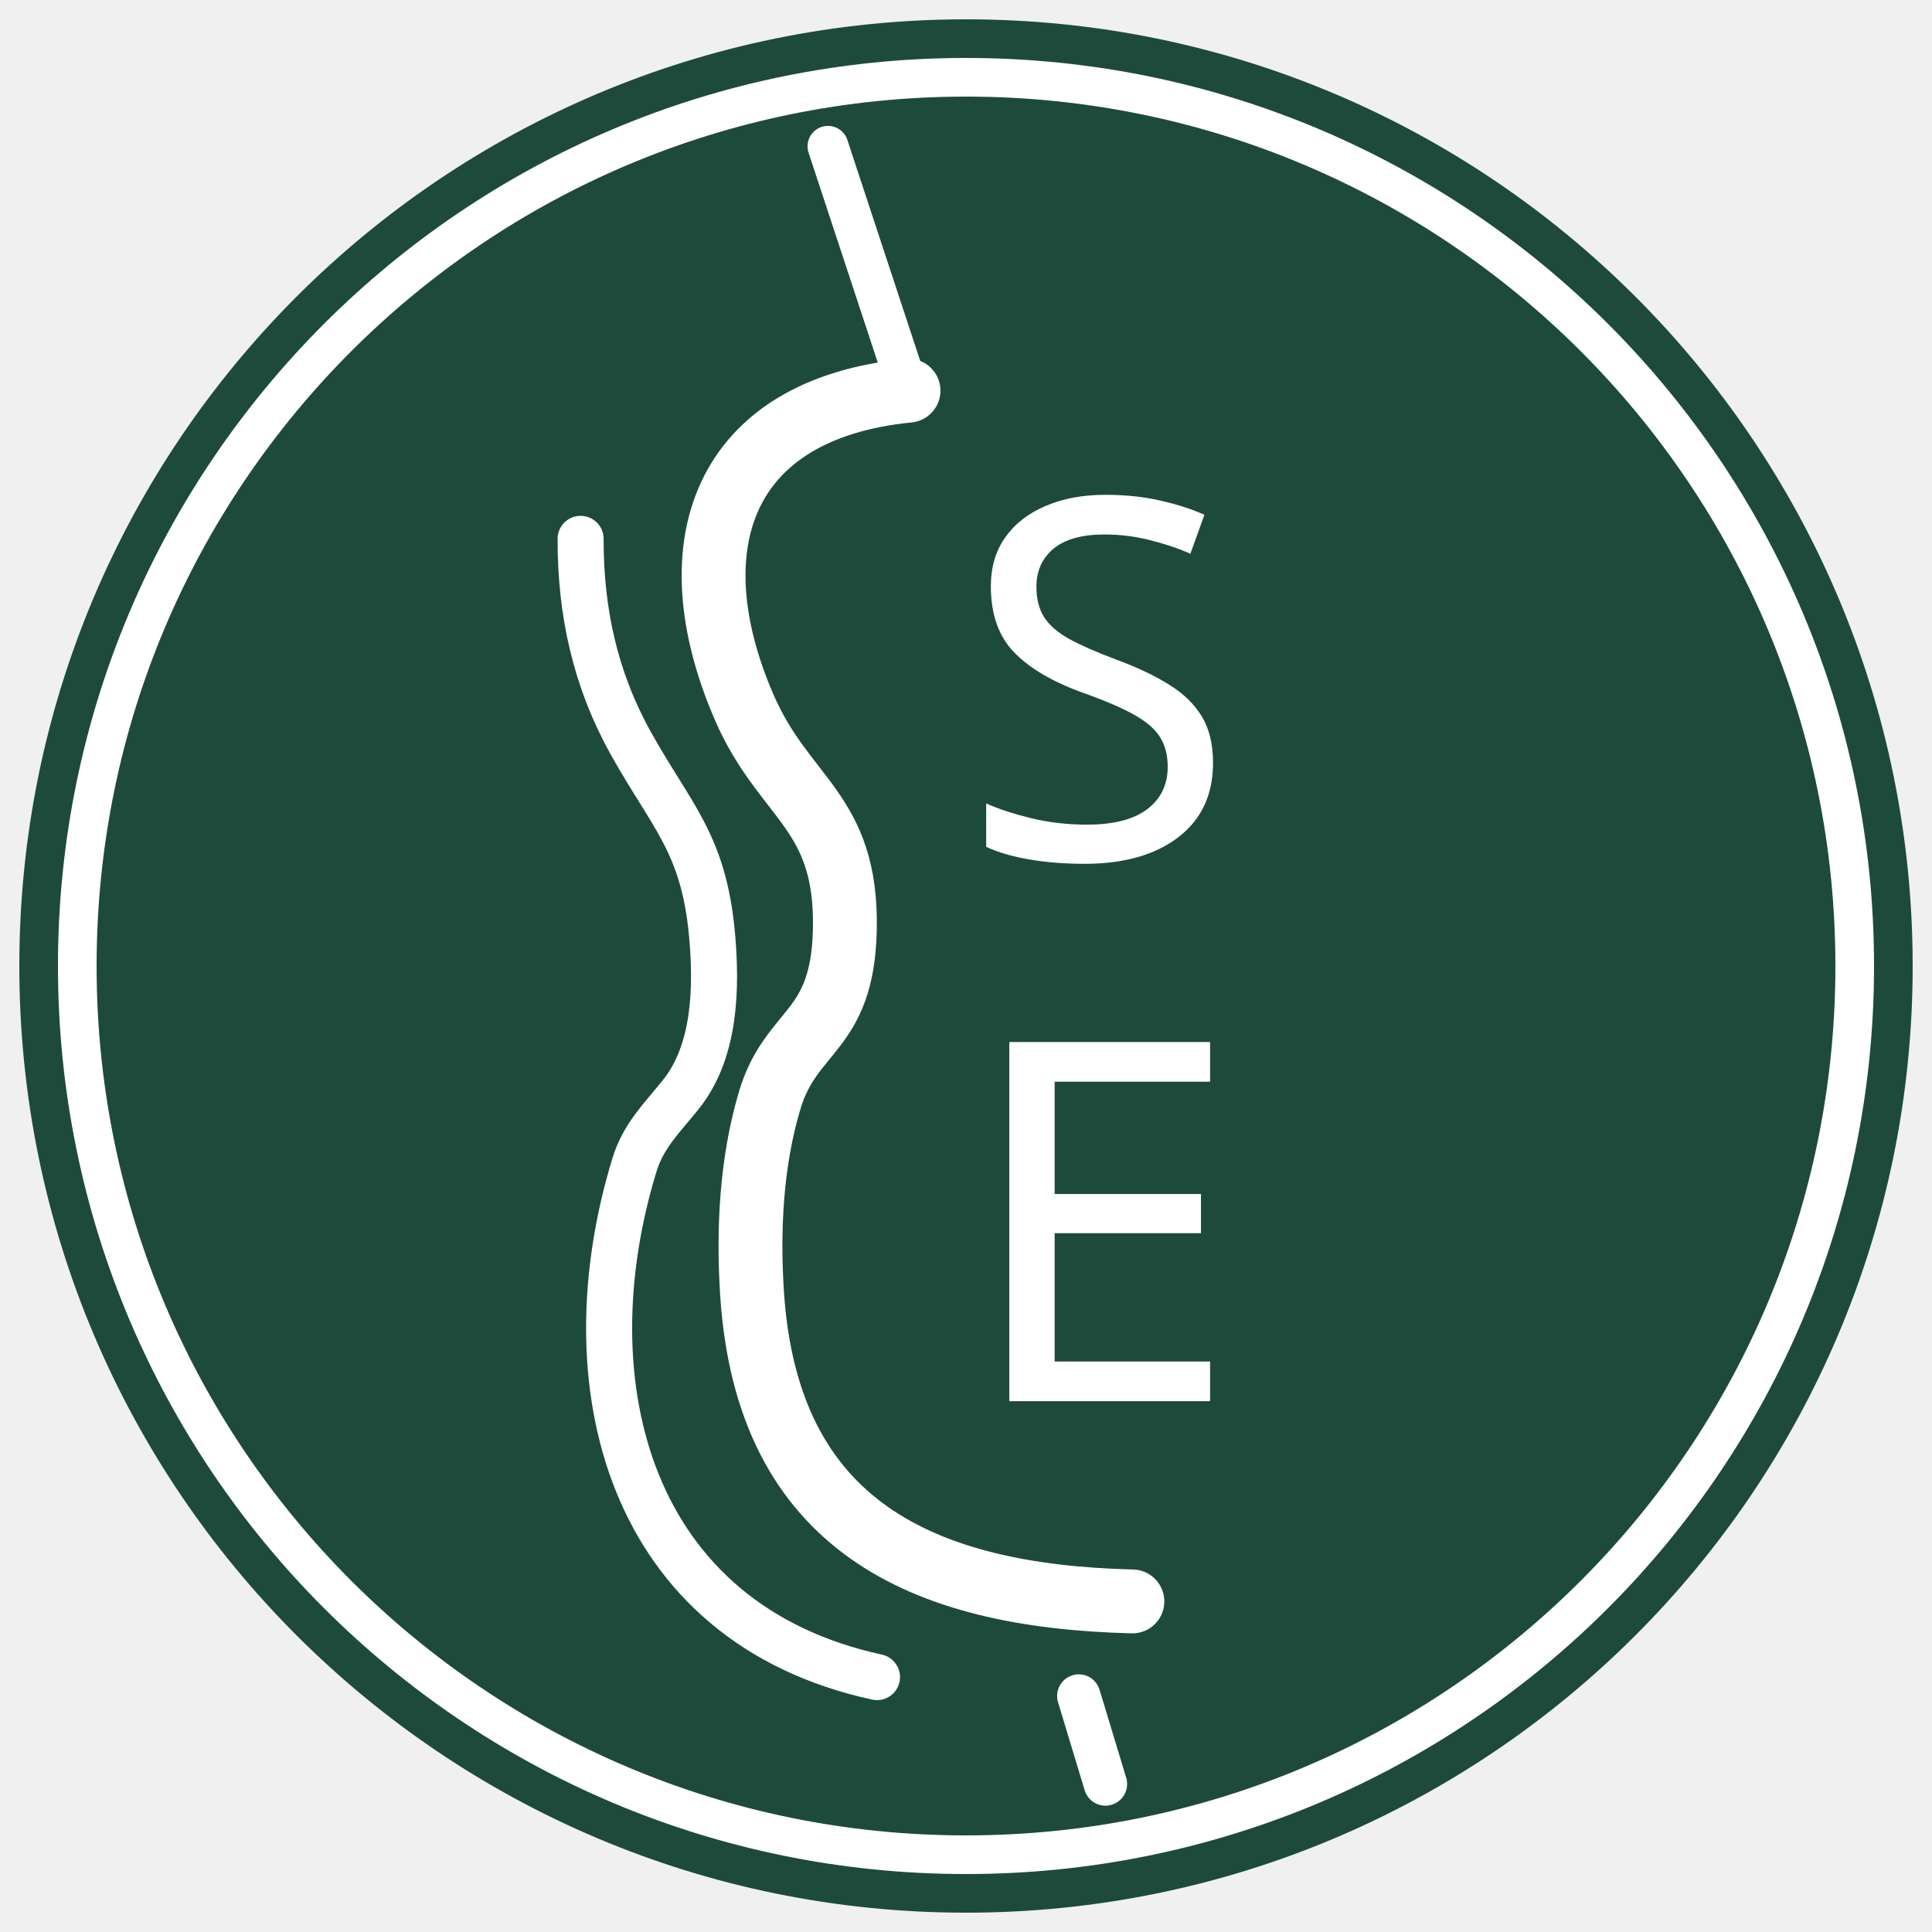
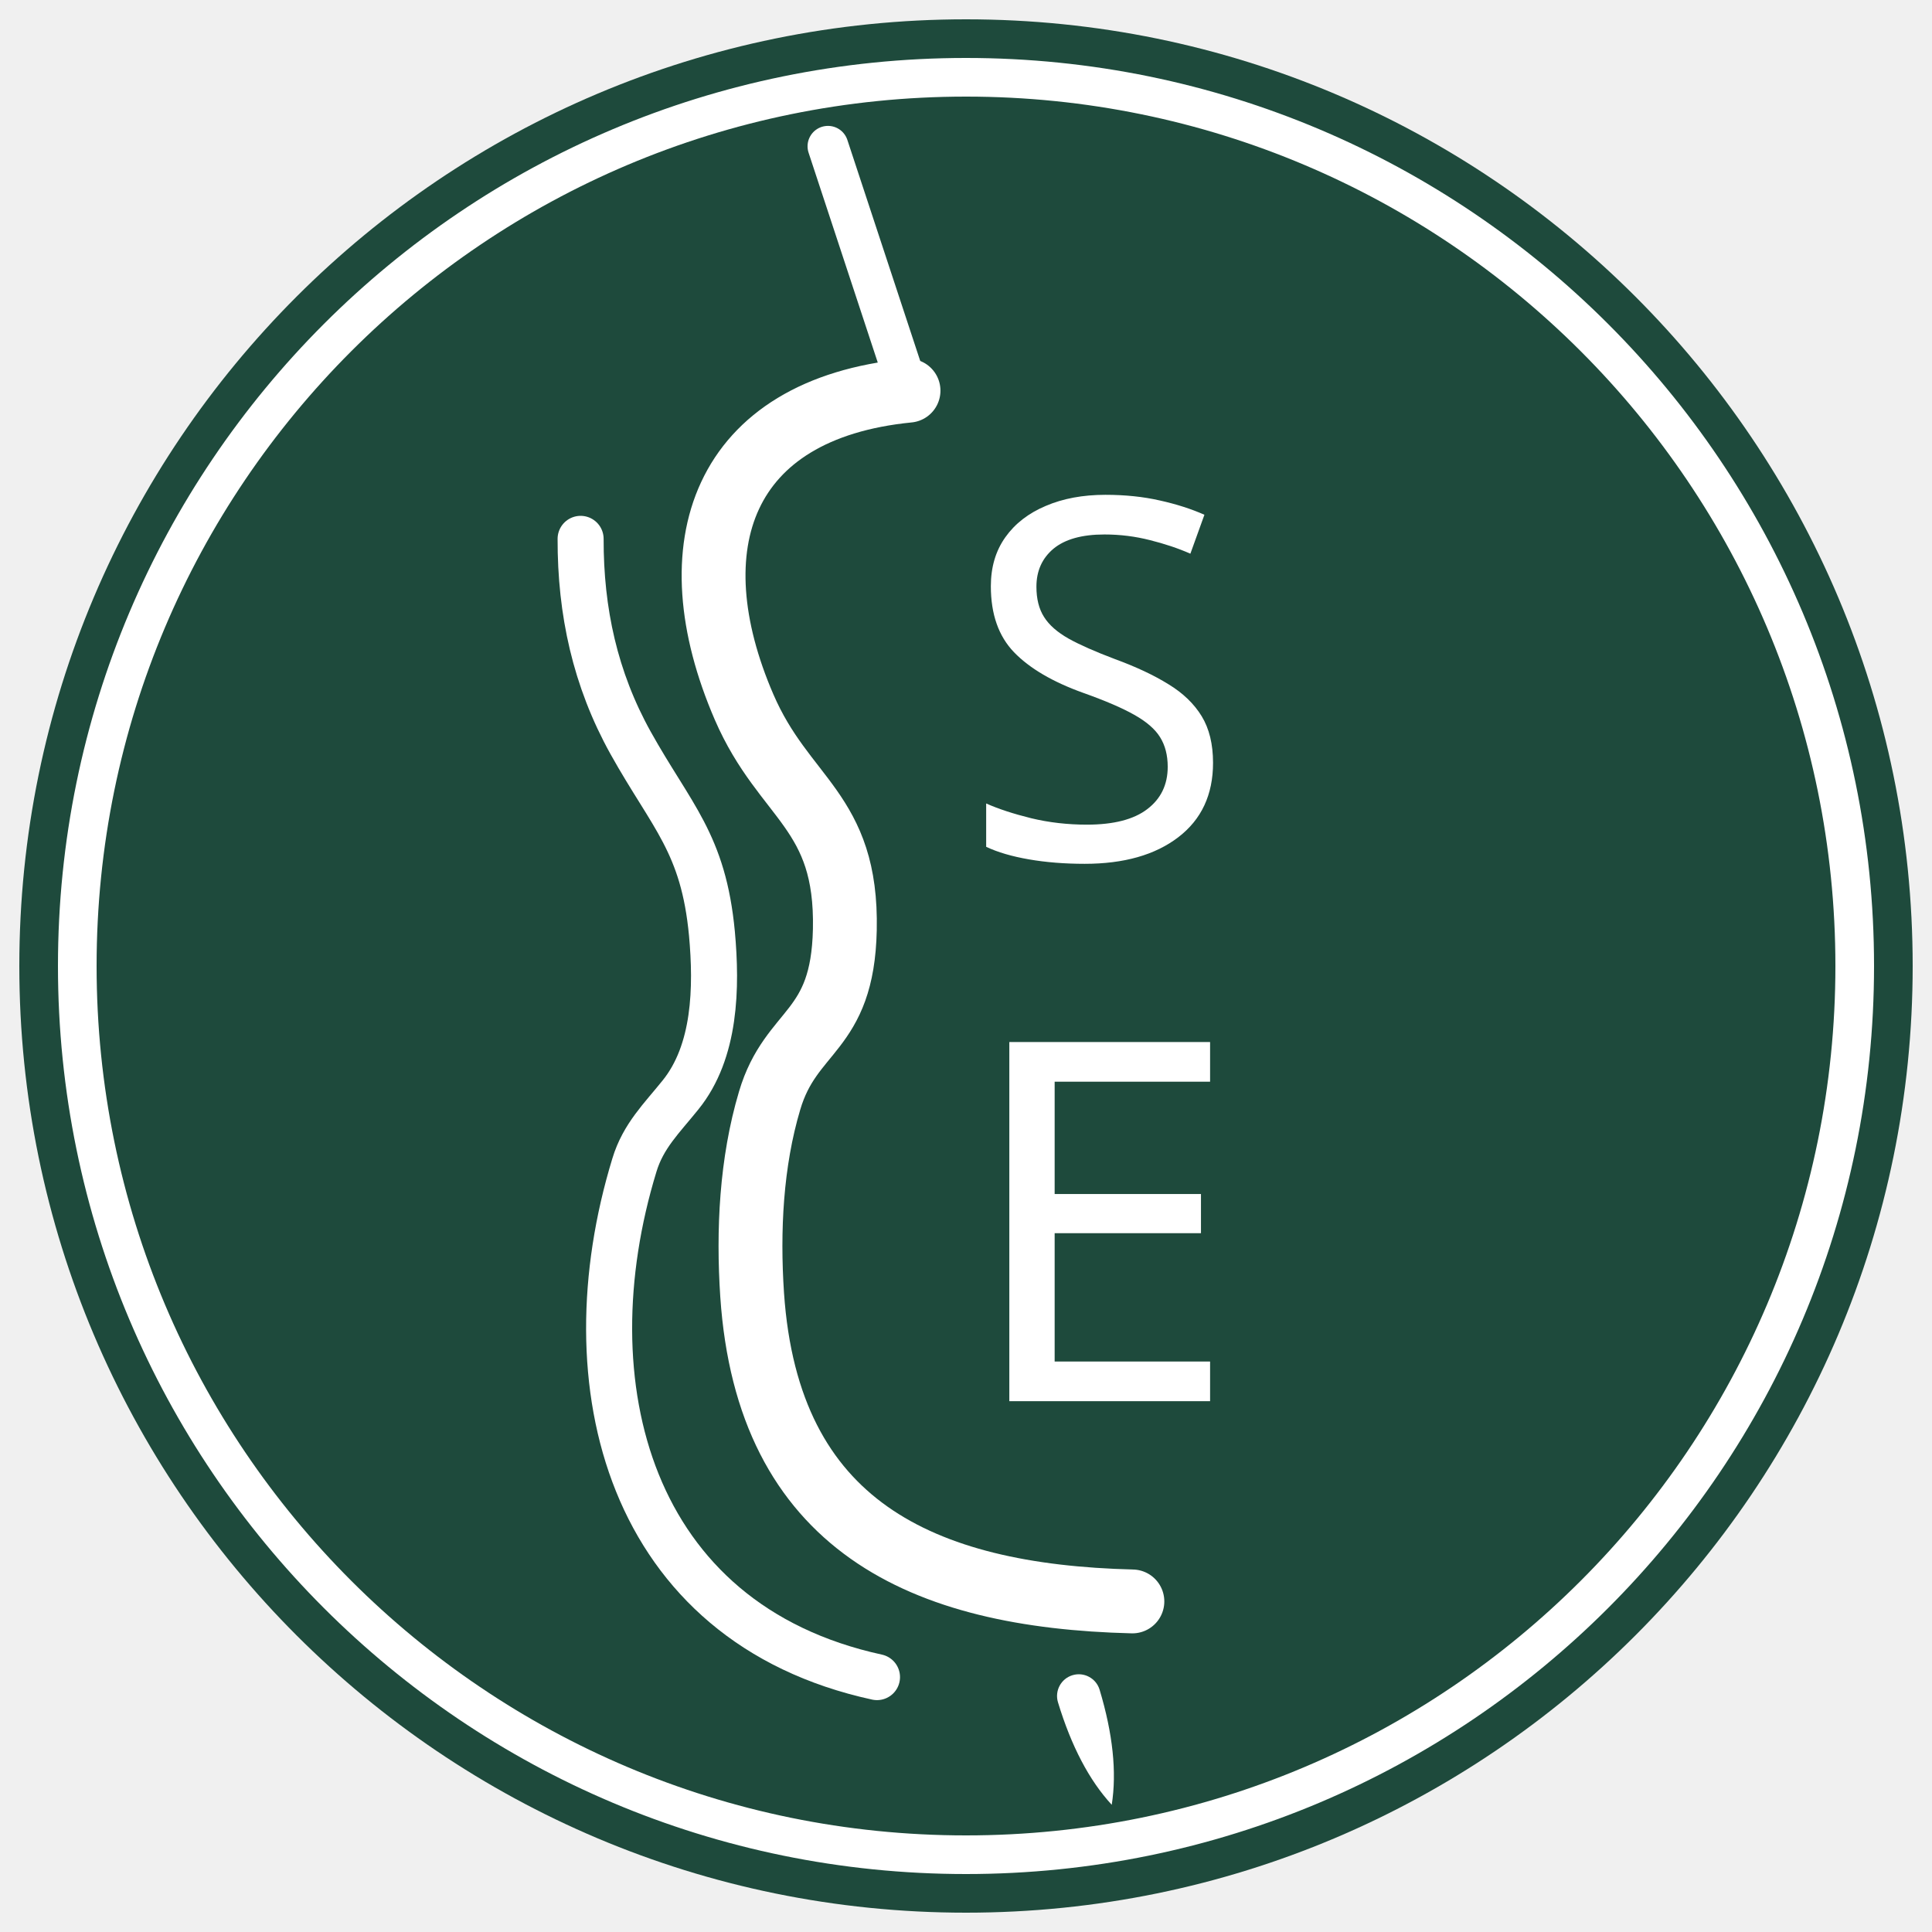
<svg xmlns="http://www.w3.org/2000/svg" viewBox="0 0 100 100">
  <defs>
    <path id="r21L" d="M50.16 88.30 A38.3 38.3 0 0 1 36.75 14.06" />
    <path id="r21R" d="M49.84 11.70 A38.3 38.3 0 0 1 63.25 85.94" />
  </defs>
  <circle cx="50" cy="50" r="49" fill="#1E4A3C" />
  <circle cx="50" cy="50" r="46" fill="none" stroke="#FFFFFF" stroke-width="2" />
  <g transform="translate(16.67,-15.52) scale(0.816)" style="color:#FFFFFF">
    <g fill="none" stroke="currentColor" stroke-linecap="round" stroke-linejoin="round">
      <path stroke-width="2.59" d="M32.09 28.30 L37.2 43.8" />
      <path stroke-width="4.05" d="M37.20 43.80 C25.34 44.97 22.36 53.67 26.77 63.87 C29.32 69.76 33.32 70.42 33.16 77.99 C33.02 84.59 29.75 84.24 28.39 88.83 C27.22 92.75 27.01 97.08 27.28 101.15 C28.27 115.79 38.04 120.27 51.40 120.60" />
      <path stroke-width="2.92" d="M16.40 53.20 C16.39 57.81 17.32 62.09 19.57 66.14 C22.18 70.82 24.19 72.50 24.73 78.24 C25.04 81.64 24.97 85.72 22.73 88.48 C21.55 89.95 20.37 91.07 19.81 92.93 C15.57 106.80 19.43 121.97 35.20 125.40" />
-       <path stroke-width="2.75" d="M48 126.6 L49.69 132.18" />
+       <path fill="currentColor" stroke="none" d="M46.68 127.00 Q47.95 131.18 50.09 133.50 Q50.58 130.39 49.32 126.20 A1.375 1.375 0 0 0 46.68 127.00Z" />
    </g>
    <text x="40.5" y="73.5" font-family="DM Serif Display" font-size="31.9" fill="#FFFFFF">S</text>
    <text x="40.5" y="107.9" font-family="DM Serif Display" font-size="31.9" fill="#FFFFFF">E</text>
  </g>
</svg>
